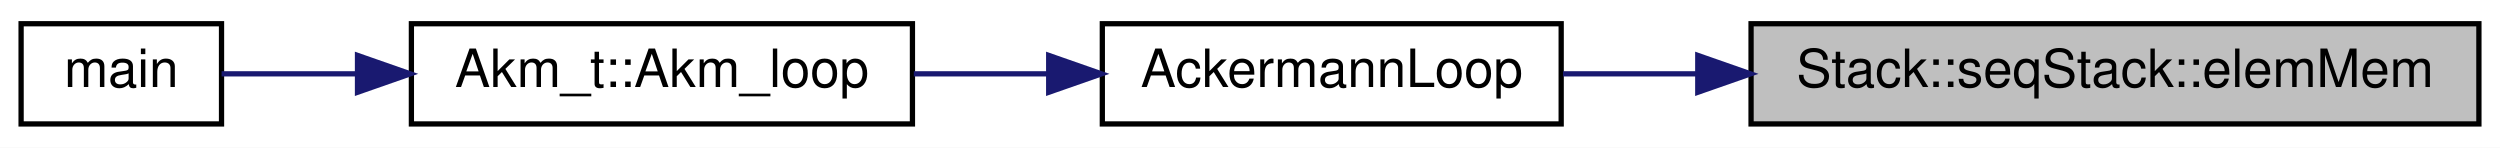
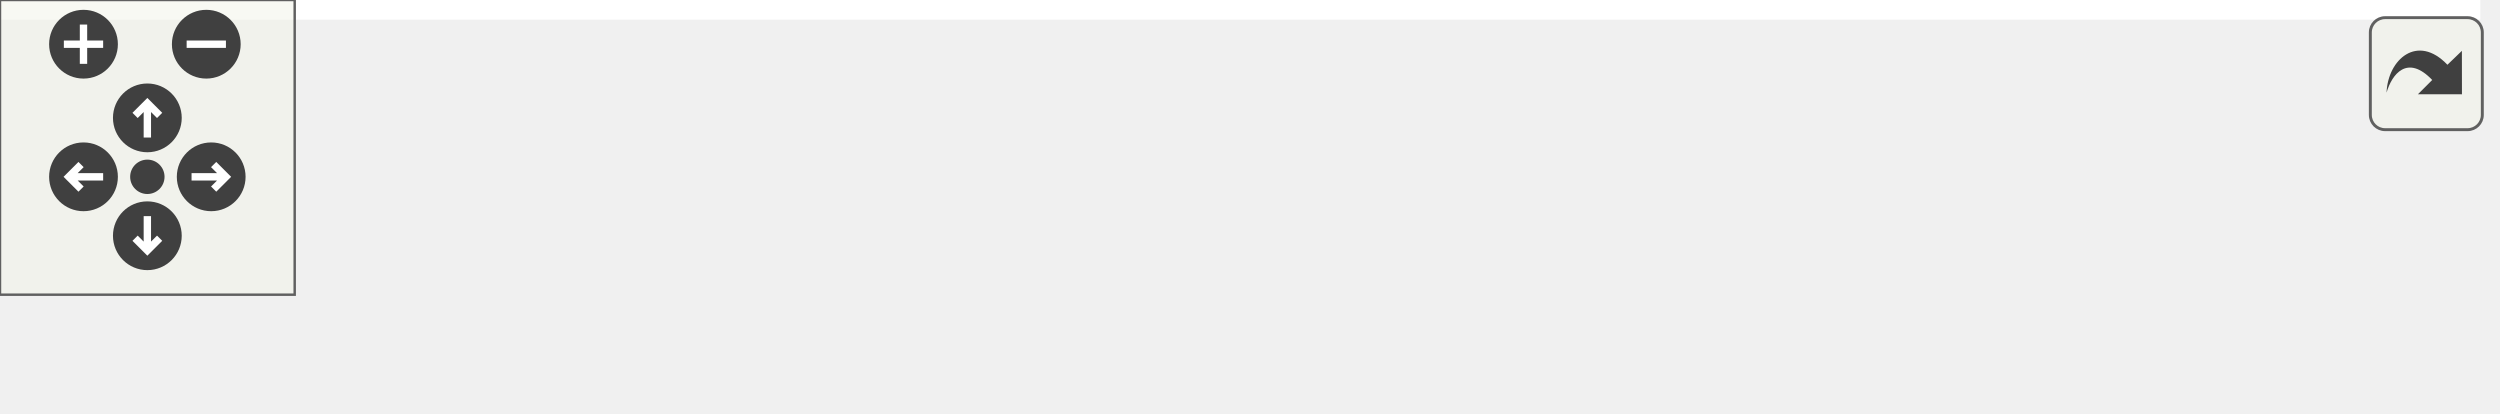
- <svg xmlns="http://www.w3.org/2000/svg" xmlns:xlink="http://www.w3.org/1999/xlink" width="474pt" height="28pt" viewBox="0.00 0.00 474.00 28.00">
-   <g id="graph0" class="graph" transform="scale(1 1) rotate(0) translate(4 24)">
-     <polygon fill="white" stroke="none" points="-4,4 -4,-24 470,-24 470,4 -4,4" />
-     <g id="node1" class="node">
-       <g id="a_node1">
-         <a xlink:title=" ">
-           <polygon fill="#bfbfbf" stroke="black" points="328,-0.5 328,-19.5 466,-19.5 466,-0.5 328,-0.5" />
-           <text text-anchor="middle" x="397" y="-7.5" font-family="Helvetica,sans-Serif" font-size="10.00">Stack::seqStack::elemMem</text>
-         </a>
+ <svg xmlns="http://www.w3.org/2000/svg" xmlns:xlink="http://www.w3.org/1999/xlink" id="main" version="1.1" xml:space="preserve">
+   <style type="text/css">
+ .edge:hover path { stroke: red; }
+ .edge:hover polygon { stroke: red; fill: red; }
+ </style>
+   <defs>
+     <circle id="rim" cx="0" cy="0" r="7" />
+     <circle id="rim2" cx="0" cy="0" r="3.5" />
+     <g id="zoomPlus">
+       <use xlink:href="#rim" fill="#404040">
+         <set attributeName="fill" to="#808080" begin="zoomplus.mouseover" end="zoomplus.mouseout" />
+       </use>
+       <path d="M-4,0h8M0,-4v8" fill="none" stroke="white" stroke-width="1.5" pointer-events="none" />
+     </g>
+     <g id="zoomMin">
+       <use xlink:href="#rim" fill="#404040">
+         <set attributeName="fill" to="#808080" begin="zoomminus.mouseover" end="zoomminus.mouseout" />
+       </use>
+       <path d="M-4,0h8" fill="none" stroke="white" stroke-width="1.5" pointer-events="none" />
+     </g>
+     <g id="dirArrow">
+       <path fill="none" stroke="white" stroke-width="1.5" d="M0,-3.0v7 M-2.5,-0.5L0,-3.0L2.5,-0.5" />
+     </g>
+     <g id="resetDef">
+       <use xlink:href="#rim2" fill="#404040">
+         <set attributeName="fill" to="#808080" begin="reset.mouseover" end="reset.mouseout" />
+       </use>
+     </g>
+   </defs>
+   <svg id="graph" class="graph">
+     <g id="viewport">
+       <polygon fill="white" stroke="none" points="-4,4 -4,-24 505,-24 505,4 -4,4" />
+       <g id="node1" class="node">
+         <g id="a_node1">
+           <a xlink:title=" ">
+             <polygon fill="#bfbfbf" stroke="black" points="363,-0.5 363,-19.5 501,-19.5 501,-0.5 363,-0.5" />
+             <text text-anchor="middle" x="432" y="-7.5" font-family="Helvetica,sans-Serif" font-size="10.00">Stack::seqStack::elemMem</text>
+           </a>
+         </g>
+       </g>
+       <g id="node2" class="node">
+         <g id="a_node2">
+           <a xlink:href="a05391.html#a0036aac01f88b4e9c22c43c14970a506" target="_top" xlink:title="Ackermann函数堆栈模拟递归版本">
+             <polygon fill="white" stroke="black" points="205,-0.5 205,-19.5 327,-19.5 327,-0.5 205,-0.5" />
+             <text text-anchor="middle" x="266" y="-7.5" font-family="Helvetica,sans-Serif" font-size="10.00">Akm_t::AckermannLoop</text>
+           </a>
+         </g>
+       </g>
+       <g id="edge1" class="edge">
+         <path fill="none" stroke="midnightblue" d="M352.778,-10C344.136,-10 335.437,-10 327.068,-10" />
+         <polygon fill="midnightblue" stroke="midnightblue" points="352.874,-13.5 362.874,-10 352.874,-6.5 352.874,-13.5" />
+       </g>
+       <g id="node3" class="node">
+         <g id="a_node3">
+           <a xlink:href="a05391.html#acce004321aba1561adc7622c3e9f9e72" target="_top" xlink:title="堆栈版本的Ackermann函数">
+             <polygon fill="white" stroke="black" points="74,-0.5 74,-19.5 169,-19.5 169,-0.5 74,-0.5" />
+             <text text-anchor="middle" x="121.5" y="-7.5" font-family="Helvetica,sans-Serif" font-size="10.00">Akm_t::Akm_loop</text>
+           </a>
+         </g>
+       </g>
+       <g id="edge2" class="edge">
+         <path fill="none" stroke="midnightblue" d="M194.768,-10C186.033,-10 177.279,-10 169.029,-10" />
+         <polygon fill="midnightblue" stroke="midnightblue" points="194.98,-13.5 204.98,-10 194.98,-6.5 194.98,-13.5" />
+       </g>
+       <g id="node4" class="node">
+         <g id="a_node4">
+           <a xlink:href="a04565.html#abf9e6b7e6f15df4b525a2e7705ba3089" target="_top" xlink:title="Ackermann类测试例程">
+             <polygon fill="white" stroke="black" points="0,-0.5 0,-19.5 38,-19.5 38,-0.5 0,-0.5" />
+             <text text-anchor="middle" x="19" y="-7.5" font-family="Helvetica,sans-Serif" font-size="10.00">main</text>
+           </a>
+         </g>
+       </g>
+       <g id="edge3" class="edge">
+         <path fill="none" stroke="midnightblue" d="M63.648,-10C54.364,-10 45.386,-10 38.011,-10" />
+         <polygon fill="midnightblue" stroke="midnightblue" points="63.781,-13.5 73.781,-10 63.781,-6.5 63.781,-13.5" />
      </g>
    </g>
-     <g id="node2" class="node">
-       <g id="a_node2">
-         <a xlink:href="a04520.html#a09828dd70ee57ea0c5d9832aded20690" target="_top" xlink:title=" ">
-           <polygon fill="white" stroke="black" points="205,-0.5 205,-19.5 292,-19.5 292,-0.5 205,-0.5" />
-           <text text-anchor="middle" x="248.5" y="-7.5" font-family="Helvetica,sans-Serif" font-size="10.00">AckermannLoop</text>
-         </a>
-       </g>
+   </svg>
+   <g id="navigator" transform="translate(0 0)" fill="#404254">
+     <rect fill="#f2f5e9" fill-opacity="0.5" stroke="#606060" stroke-width=".5" x="0" y="0" width="60" height="60" />
+     <use id="zoomplus" xlink:href="#zoomPlus" x="17" y="9" />
+     <use id="zoomminus" xlink:href="#zoomMin" x="42" y="9" />
+     <use id="reset" xlink:href="#resetDef" x="30" y="36" />
+     <g id="arrowUp" xlink:href="#dirArrow" transform="translate(30 24)">
+       <use xlink:href="#rim" fill="#404040">
+         <set attributeName="fill" to="#808080" begin="arrowUp.mouseover" end="arrowUp.mouseout" />
+       </use>
+       <path fill="none" stroke="white" stroke-width="1.5" d="M0,-3.0v7 M-2.5,-0.5L0,-3.0L2.5,-0.5" />
    </g>
-     <g id="edge1" class="edge">
-       <path fill="none" stroke="midnightblue" d="M317.668,-10C308.967,-10 300.362,-10 292.348,-10" />
-       <polygon fill="midnightblue" stroke="midnightblue" points="317.897,-13.5 327.897,-10 317.897,-6.5 317.897,-13.5" />
+     <g id="arrowRight" xlink:href="#dirArrow" transform="rotate(90) translate(36 -43)">
+       <use xlink:href="#rim" fill="#404040">
+         <set attributeName="fill" to="#808080" begin="arrowRight.mouseover" end="arrowRight.mouseout" />
+       </use>
+       <path fill="none" stroke="white" stroke-width="1.5" d="M0,-3.0v7 M-2.5,-0.5L0,-3.0L2.5,-0.5" />
    </g>
-     <g id="node3" class="node">
-       <g id="a_node3">
-         <a xlink:href="a05391.html#acce004321aba1561adc7622c3e9f9e72" target="_top" xlink:title=" ">
-           <polygon fill="white" stroke="black" points="74,-0.5 74,-19.5 169,-19.5 169,-0.5 74,-0.5" />
-           <text text-anchor="middle" x="121.5" y="-7.5" font-family="Helvetica,sans-Serif" font-size="10.00">Akm_t::Akm_loop</text>
-         </a>
-       </g>
+     <g id="arrowDown" xlink:href="#dirArrow" transform="rotate(180) translate(-30 -48)">
+       <use xlink:href="#rim" fill="#404040">
+         <set attributeName="fill" to="#808080" begin="arrowDown.mouseover" end="arrowDown.mouseout" />
+       </use>
+       <path fill="none" stroke="white" stroke-width="1.5" d="M0,-3.0v7 M-2.5,-0.5L0,-3.0L2.5,-0.5" />
    </g>
-     <g id="edge2" class="edge">
-       <path fill="none" stroke="midnightblue" d="M194.69,-10C186.242,-10 177.552,-10 169.258,-10" />
-       <polygon fill="midnightblue" stroke="midnightblue" points="194.832,-13.5 204.832,-10 194.832,-6.5 194.832,-13.5" />
-     </g>
-     <g id="node4" class="node">
-       <g id="a_node4">
-         <a xlink:href="a04565.html#abf9e6b7e6f15df4b525a2e7705ba3089" target="_top" xlink:title=" ">
-           <polygon fill="white" stroke="black" points="0,-0.5 0,-19.5 38,-19.5 38,-0.5 0,-0.5" />
-           <text text-anchor="middle" x="19" y="-7.5" font-family="Helvetica,sans-Serif" font-size="10.00">main</text>
-         </a>
-       </g>
-     </g>
-     <g id="edge3" class="edge">
-       <path fill="none" stroke="midnightblue" d="M63.648,-10C54.364,-10 45.386,-10 38.011,-10" />
-       <polygon fill="midnightblue" stroke="midnightblue" points="63.781,-13.5 73.781,-10 63.781,-6.5 63.781,-13.5" />
+     <g id="arrowLeft" xlink:href="#dirArrow" transform="rotate(270) translate(-36 17)">
+       <use xlink:href="#rim" fill="#404040">
+         <set attributeName="fill" to="#808080" begin="arrowLeft.mouseover" end="arrowLeft.mouseout" />
+       </use>
+       <path fill="none" stroke="white" stroke-width="1.5" d="M0,-3.0v7 M-2.5,-0.5L0,-3.0L2.5,-0.5" />
    </g>
  </g>
+   <svg viewBox="0 0 15 15" width="100%" height="30px" preserveAspectRatio="xMaxYMin meet">
+     <g id="arrow_out" transform="scale(0.3 0.3)">
+       <a xlink:href="a05455_aa4bbd748b258a1a9f9d3588ea2ba6a28_icgraph_org.svg" target="_base">
+         <rect id="button" ry="5" rx="5" y="6" x="6" height="38" width="38" fill="#f2f5e9" fill-opacity="0.5" stroke="#606060" stroke-width="1.0" />
+         <path id="arrow" d="M 11.5,31.437 C 11.94,20.098 22.043,11.323 32.159,21.979 L 37.069,17.246 C 37.069,17.246 37.088,32 37.088,32 L 22.16,31.978 C 22.16,31.978 26.998,27.14 26.998,27.14 C 18.529,18.264 13.292,25.23 11.5,31.437 z" style="fill:#404040;" />
+       </a>
+     </g>
+   </svg>
</svg>
